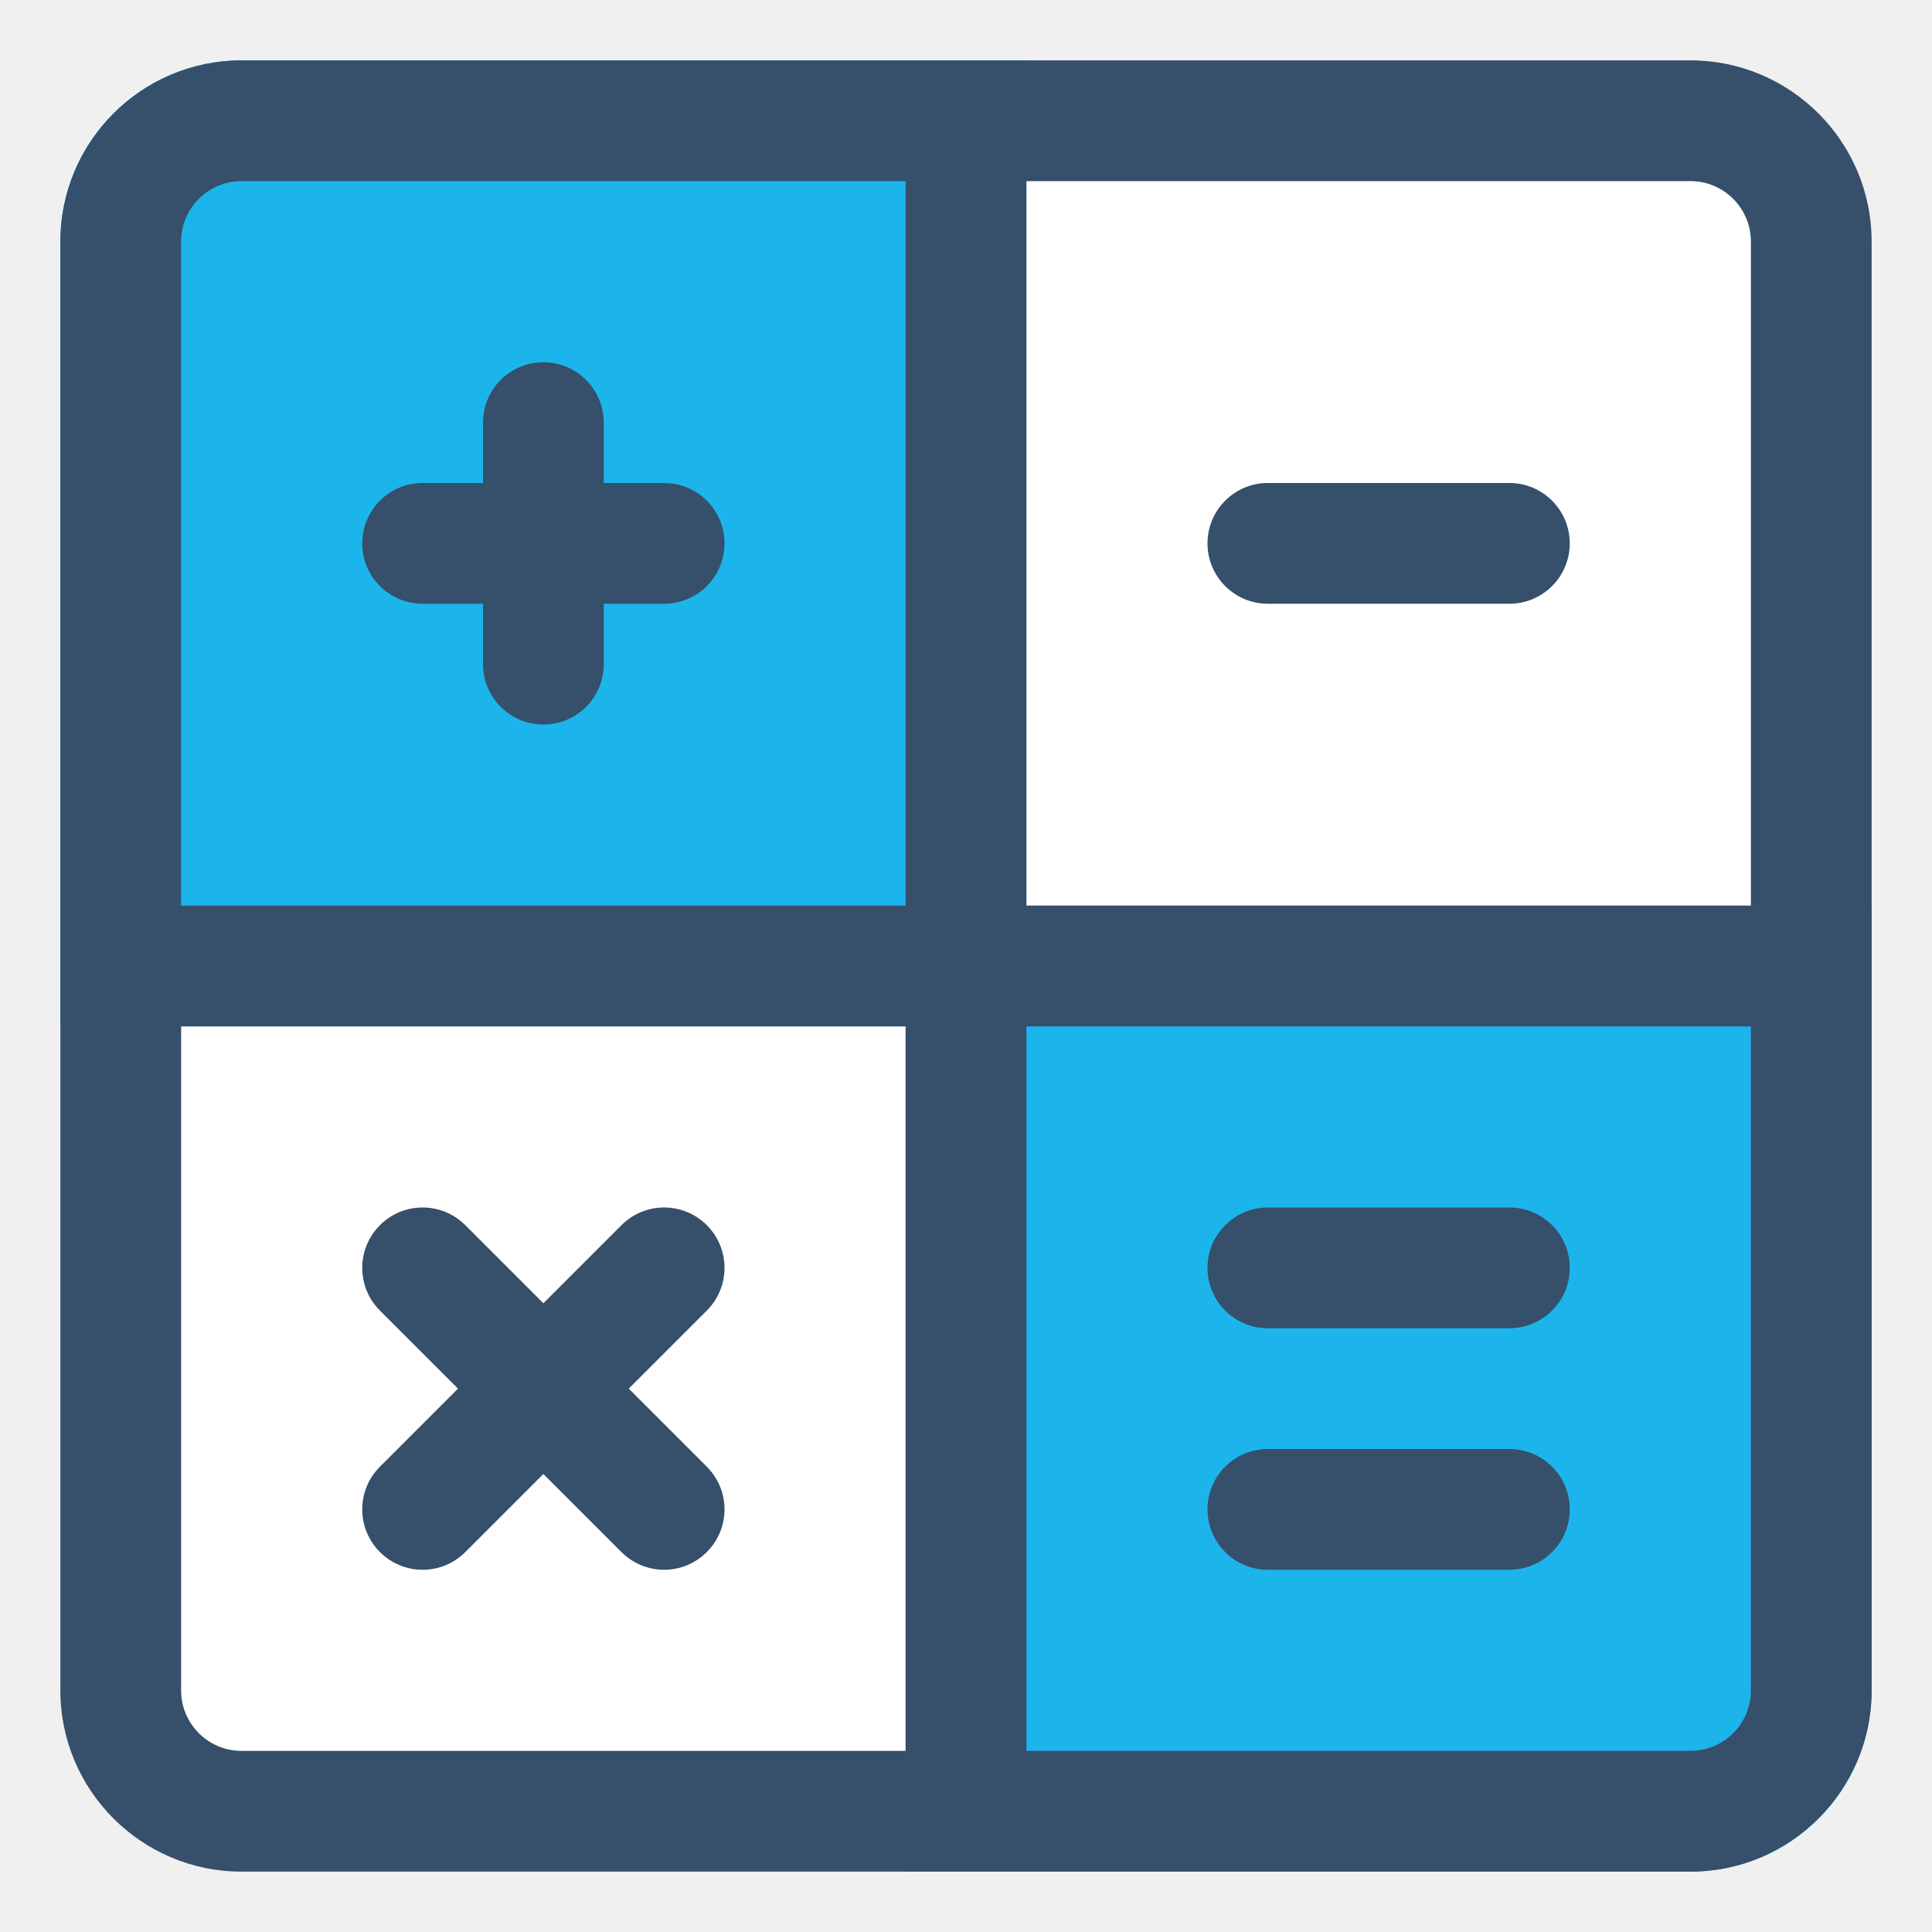
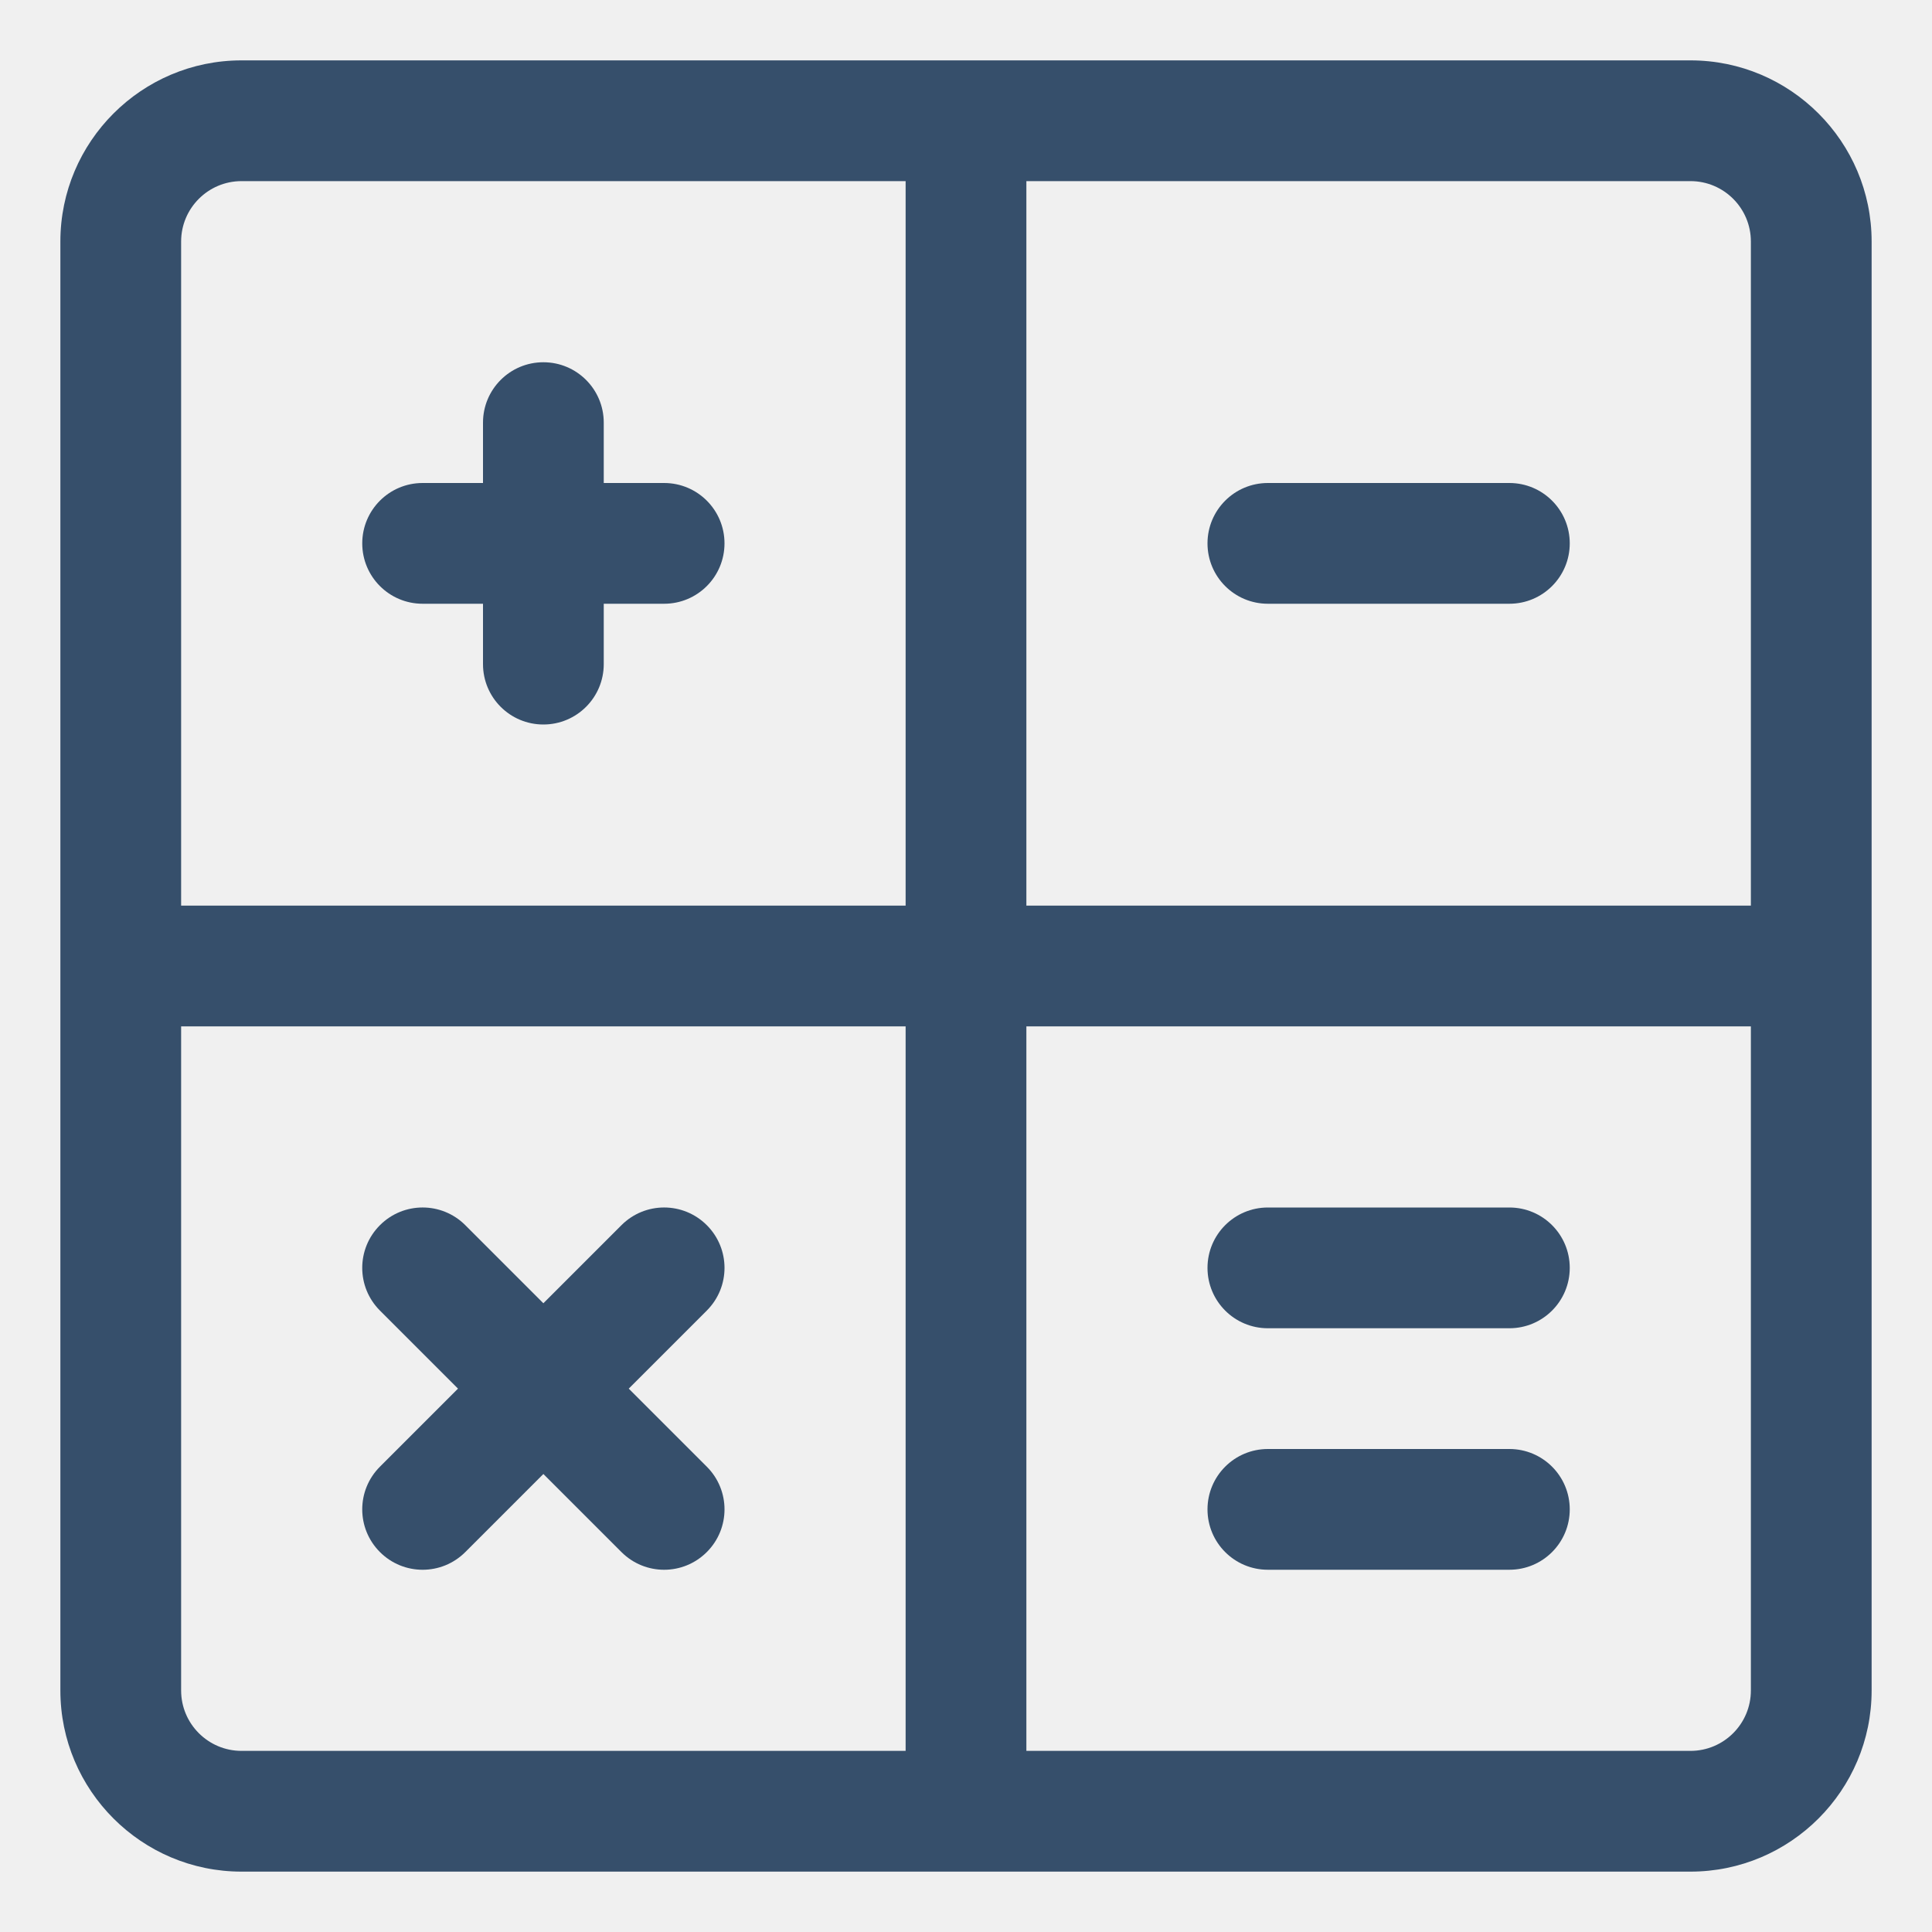
<svg xmlns="http://www.w3.org/2000/svg" width="32px" height="32px" viewBox="0 0 32 32" version="1.1">
  <g id="calculator" stroke="none" stroke-width="1" fill="none" fill-rule="evenodd">
-     <g id="4-Filled-Line/Business-&amp;-Finance/calculator">
-       <rect id="Rectangle" fill="#FFFFFF" x="2" y="2" width="28" height="28" />
-       <g id="Page-1" stroke-width="1">
+     <g id="1-Line/Business-&amp;-Finance/calculator">
+       <g id="Page-1">
        <polygon id="Fill-1" points="0 32 32 32 32 0 0 0" />
-         <g id="Group-18" transform="translate(1, 1)">
-           <path d="M14,30 L27,30 C28.657,30 30,28.657 30,27 L30,14 L14,14 L14,30 Z" id="Fill-2" fill="#1BB5EC" />
-           <path d="M16,0 L3,0 C1.343,0 0,1.343 0,3 L0,16 L16,16 L16,0 Z" id="Fill-4" fill="#1BB5EC" />
-           <path d="M28,14 L16,14 L16,2 L27,2 C27.552,2 28,2.449 28,3 L28,14 Z M28,27 C28,27.551 27.552,28 27,28 L16,28 L16,16 L28,16 L28,27 Z M14,14 L2,14 L2,3 C2,2.449 2.448,2 3,2 L14,2 L14,14 Z M14,28 L3,28 C2.448,28 2,27.551 2,27 L2,16 L14,16 L14,28 Z M27,0 L3,0 C1.346,0 0,1.346 0,3 L0,27 C0,28.654 1.346,30 3,30 L27,30 C28.654,30 30,28.654 30,27 L30,3 C30,1.346 28.654,0 27,0 L27,0 Z" id="Fill-6" fill="#364F6B" />
-           <path d="M24,7 L20,7 C19.447,7 19,7.448 19,8 C19,8.552 19.447,9 20,9 L24,9 C24.553,9 25,8.552 25,8 C25,7.448 24.553,7 24,7" id="Fill-8" fill="#364F6B" />
-           <path d="M20,25 L24,25 C24.553,25 25,24.552 25,24 C25,23.448 24.553,23 24,23 L20,23 C19.447,23 19,23.448 19,24 C19,24.552 19.447,25 20,25" id="Fill-10" fill="#364F6B" />
-           <path d="M20,21 L24,21 C24.553,21 25,20.552 25,20 C25,19.448 24.553,19 24,19 L20,19 C19.447,19 19,19.448 19,20 C19,20.552 19.447,21 20,21" id="Fill-12" fill="#364F6B" />
-           <path d="M6,9 L7,9 L7,10 C7,10.552 7.447,11 8,11 C8.553,11 9,10.552 9,10 L9,9 L10,9 C10.553,9 11,8.552 11,8 C11,7.448 10.553,7 10,7 L9,7 L9,6 C9,5.448 8.553,5 8,5 C7.447,5 7,5.448 7,6 L7,7 L6,7 C5.447,7 5,7.448 5,8 C5,8.552 5.447,9 6,9" id="Fill-14" fill="#364F6B" />
-           <path d="M5.293,24.707 C5.684,25.098 6.316,25.098 6.707,24.707 L8,23.414 L9.293,24.707 C9.684,25.098 10.316,25.098 10.707,24.707 C11.098,24.316 11.098,23.684 10.707,23.293 L9.414,22 L10.707,20.707 C11.098,20.316 11.098,19.684 10.707,19.293 C10.316,18.902 9.684,18.902 9.293,19.293 L8,20.586 L6.707,19.293 C6.316,18.902 5.684,18.902 5.293,19.293 C4.902,19.684 4.902,20.316 5.293,20.707 L6.586,22 L5.293,23.293 C4.902,23.684 4.902,24.316 5.293,24.707" id="Fill-16" fill="#364F6B" />
+         <g id="Group-14" transform="translate(1, 1)" fill="#364F6B">
+           <path d="M28,14 L16,14 L16,2 L27,2 C27.552,2 28,2.449 28,3 L28,14 Z M28,27 C28,27.551 27.552,28 27,28 L16,28 L16,16 L28,16 L28,27 Z M14,14 L2,14 L2,3 C2,2.449 2.448,2 3,2 L14,2 L14,14 Z M14,28 L3,28 C2.448,28 2,27.551 2,27 L2,16 L14,16 L14,28 Z M27,0 L3,0 C1.346,0 0,1.346 0,3 L0,27 C0,28.654 1.346,30 3,30 L27,30 C28.654,30 30,28.654 30,27 L30,3 C30,1.346 28.654,0 27,0 L27,0 Z" id="Fill-2" />
+           <path d="M24,7 L20,7 C19.447,7 19,7.448 19,8 C19,8.552 19.447,9 20,9 L24,9 C24.553,9 25,8.552 25,8 C25,7.448 24.553,7 24,7" id="Fill-4" />
+           <path d="M20,25 L24,25 C24.553,25 25,24.552 25,24 C25,23.448 24.553,23 24,23 L20,23 C19.447,23 19,23.448 19,24 C19,24.552 19.447,25 20,25" id="Fill-6" />
+           <path d="M20,21 L24,21 C24.553,21 25,20.552 25,20 C25,19.448 24.553,19 24,19 L20,19 C19.447,19 19,19.448 19,20 C19,20.552 19.447,21 20,21" id="Fill-8" />
+           <path d="M6,9 L7,9 L7,10 C7,10.552 7.447,11 8,11 C8.553,11 9,10.552 9,10 L9,9 L10,9 C10.553,9 11,8.552 11,8 C11,7.448 10.553,7 10,7 L9,7 L9,6 C9,5.448 8.553,5 8,5 C7.447,5 7,5.448 7,6 L7,7 L6,7 C5.447,7 5,7.448 5,8 C5,8.552 5.447,9 6,9" id="Fill-10" />
+           <path d="M5.293,24.707 C5.684,25.098 6.316,25.098 6.707,24.707 L8,23.414 L9.293,24.707 C9.684,25.098 10.316,25.098 10.707,24.707 C11.098,24.316 11.098,23.684 10.707,23.293 L9.414,22 L10.707,20.707 C11.098,20.316 11.098,19.684 10.707,19.293 C10.316,18.902 9.684,18.902 9.293,19.293 L8,20.586 L6.707,19.293 C6.316,18.902 5.684,18.902 5.293,19.293 C4.902,19.684 4.902,20.316 5.293,20.707 L6.586,22 L5.293,23.293 C4.902,23.684 4.902,24.316 5.293,24.707" id="Fill-12" />
        </g>
      </g>
    </g>
  </g>
</svg>
